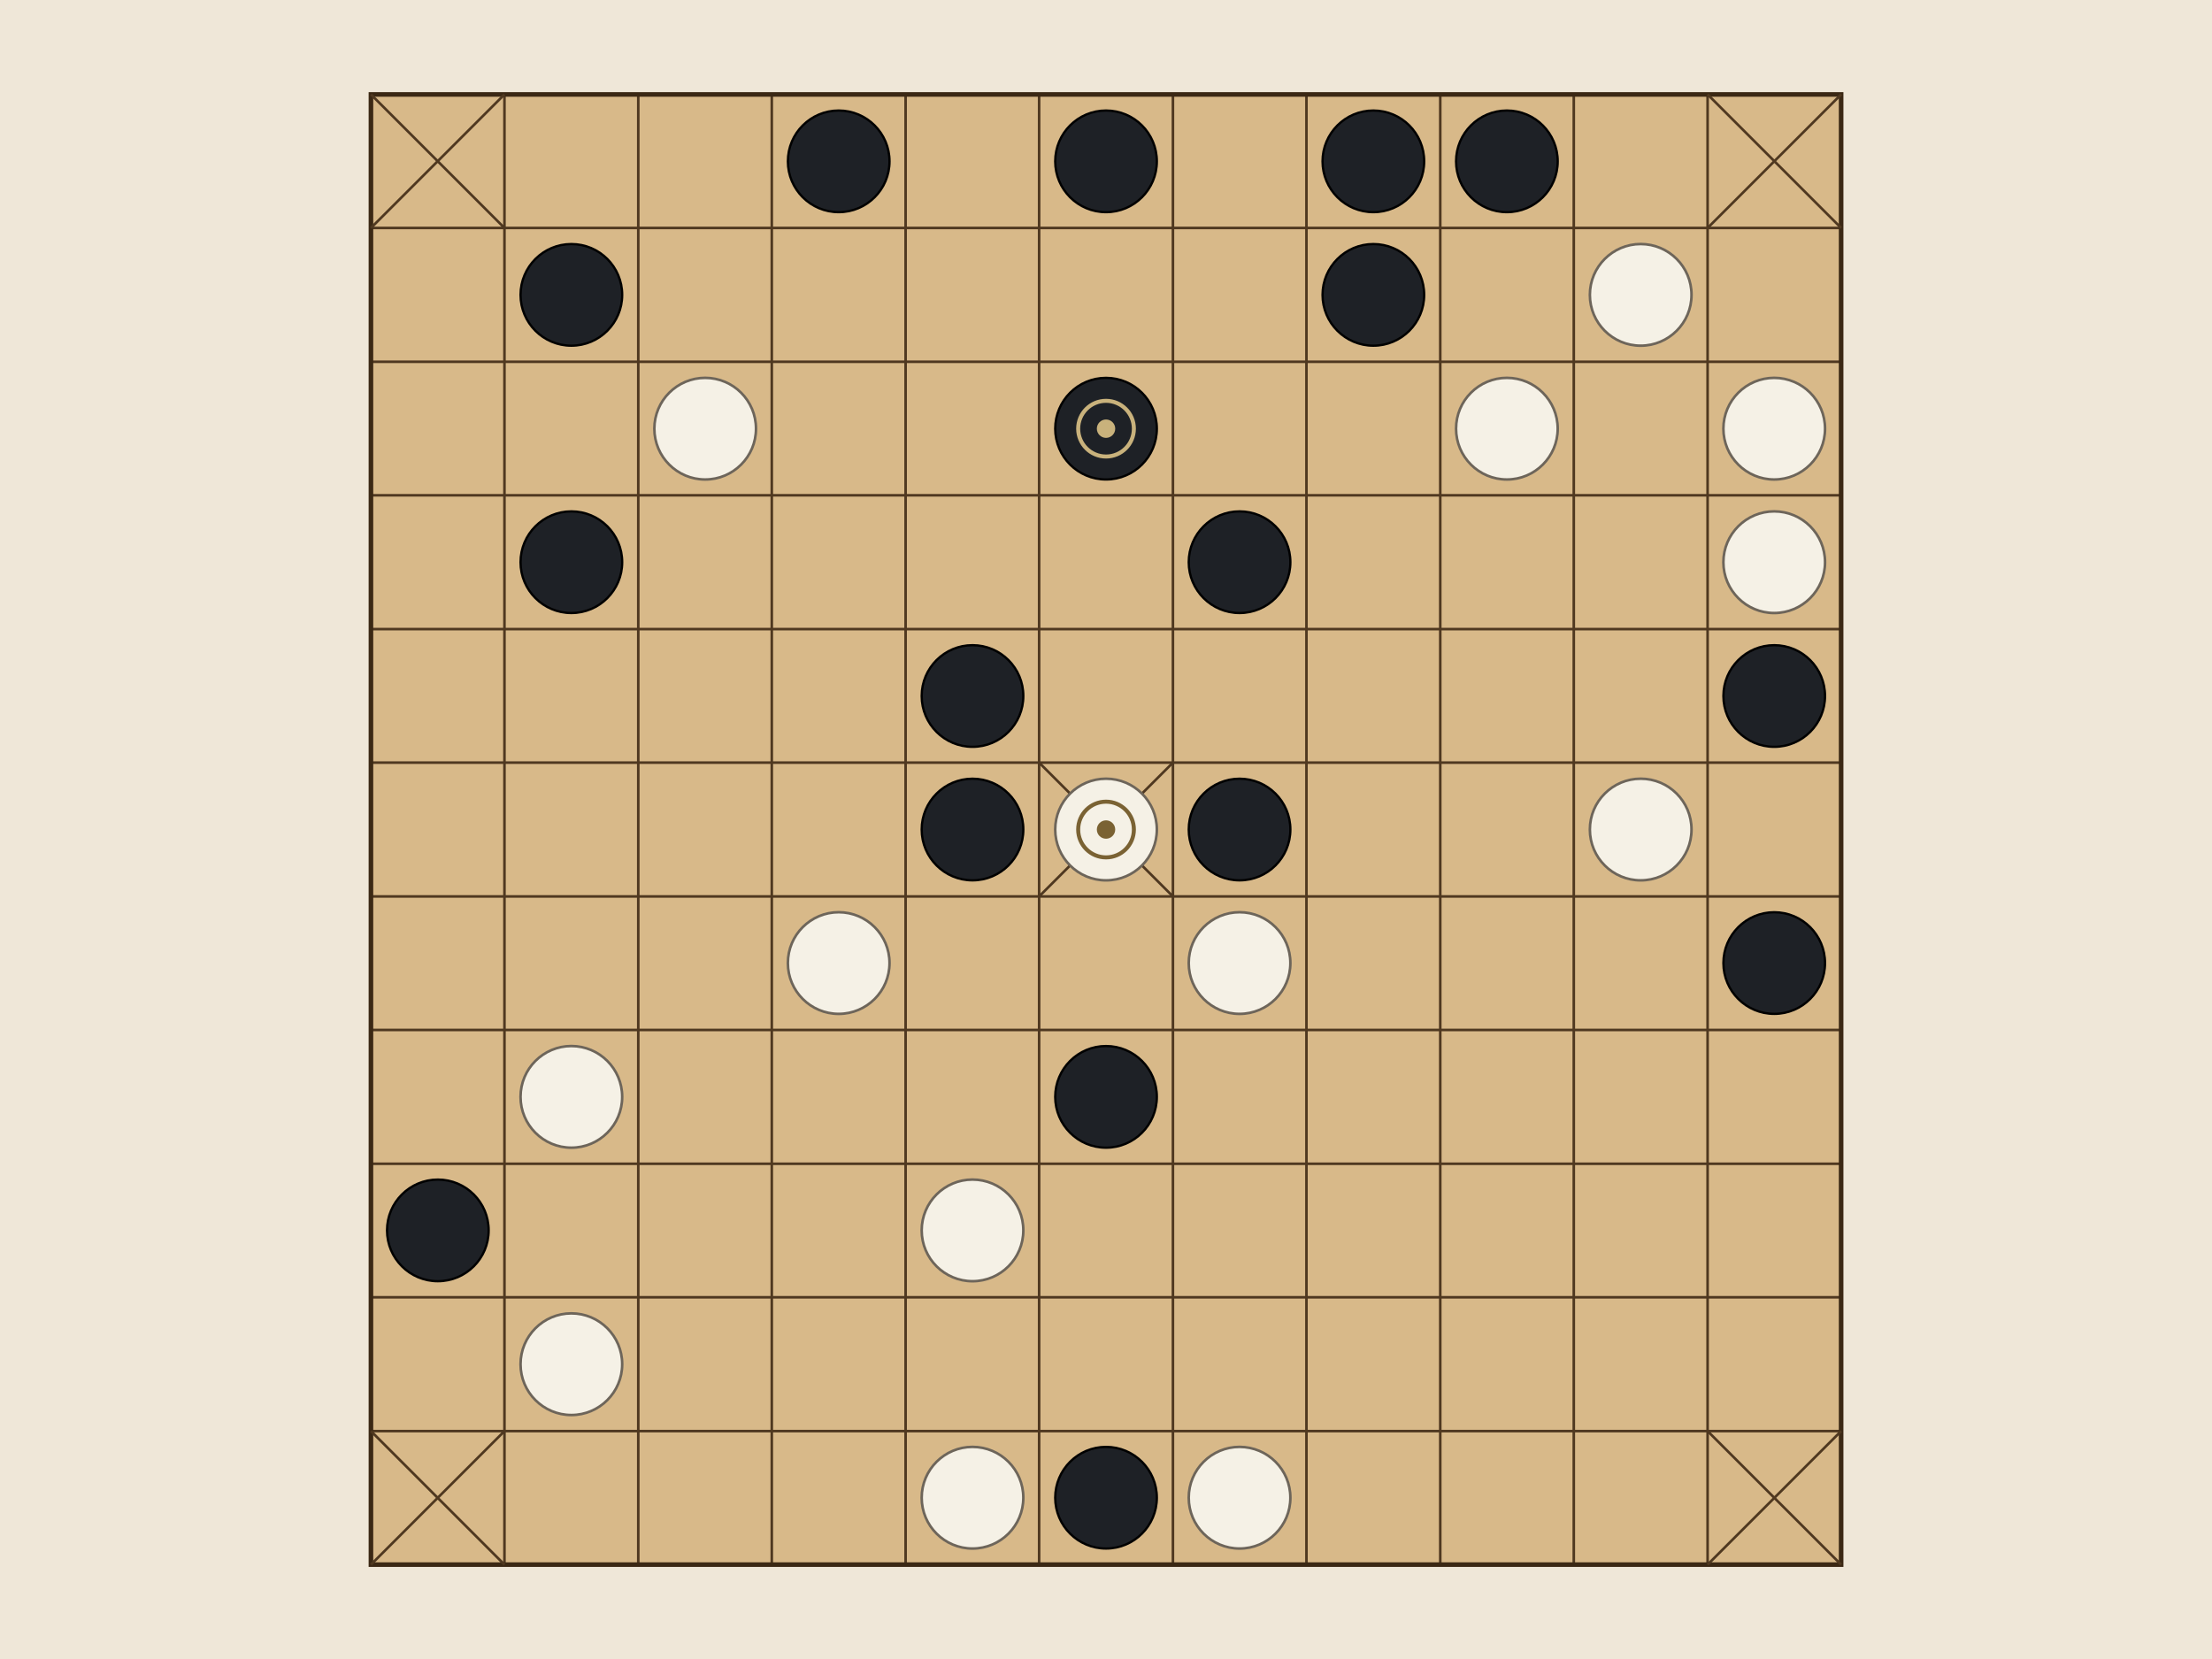
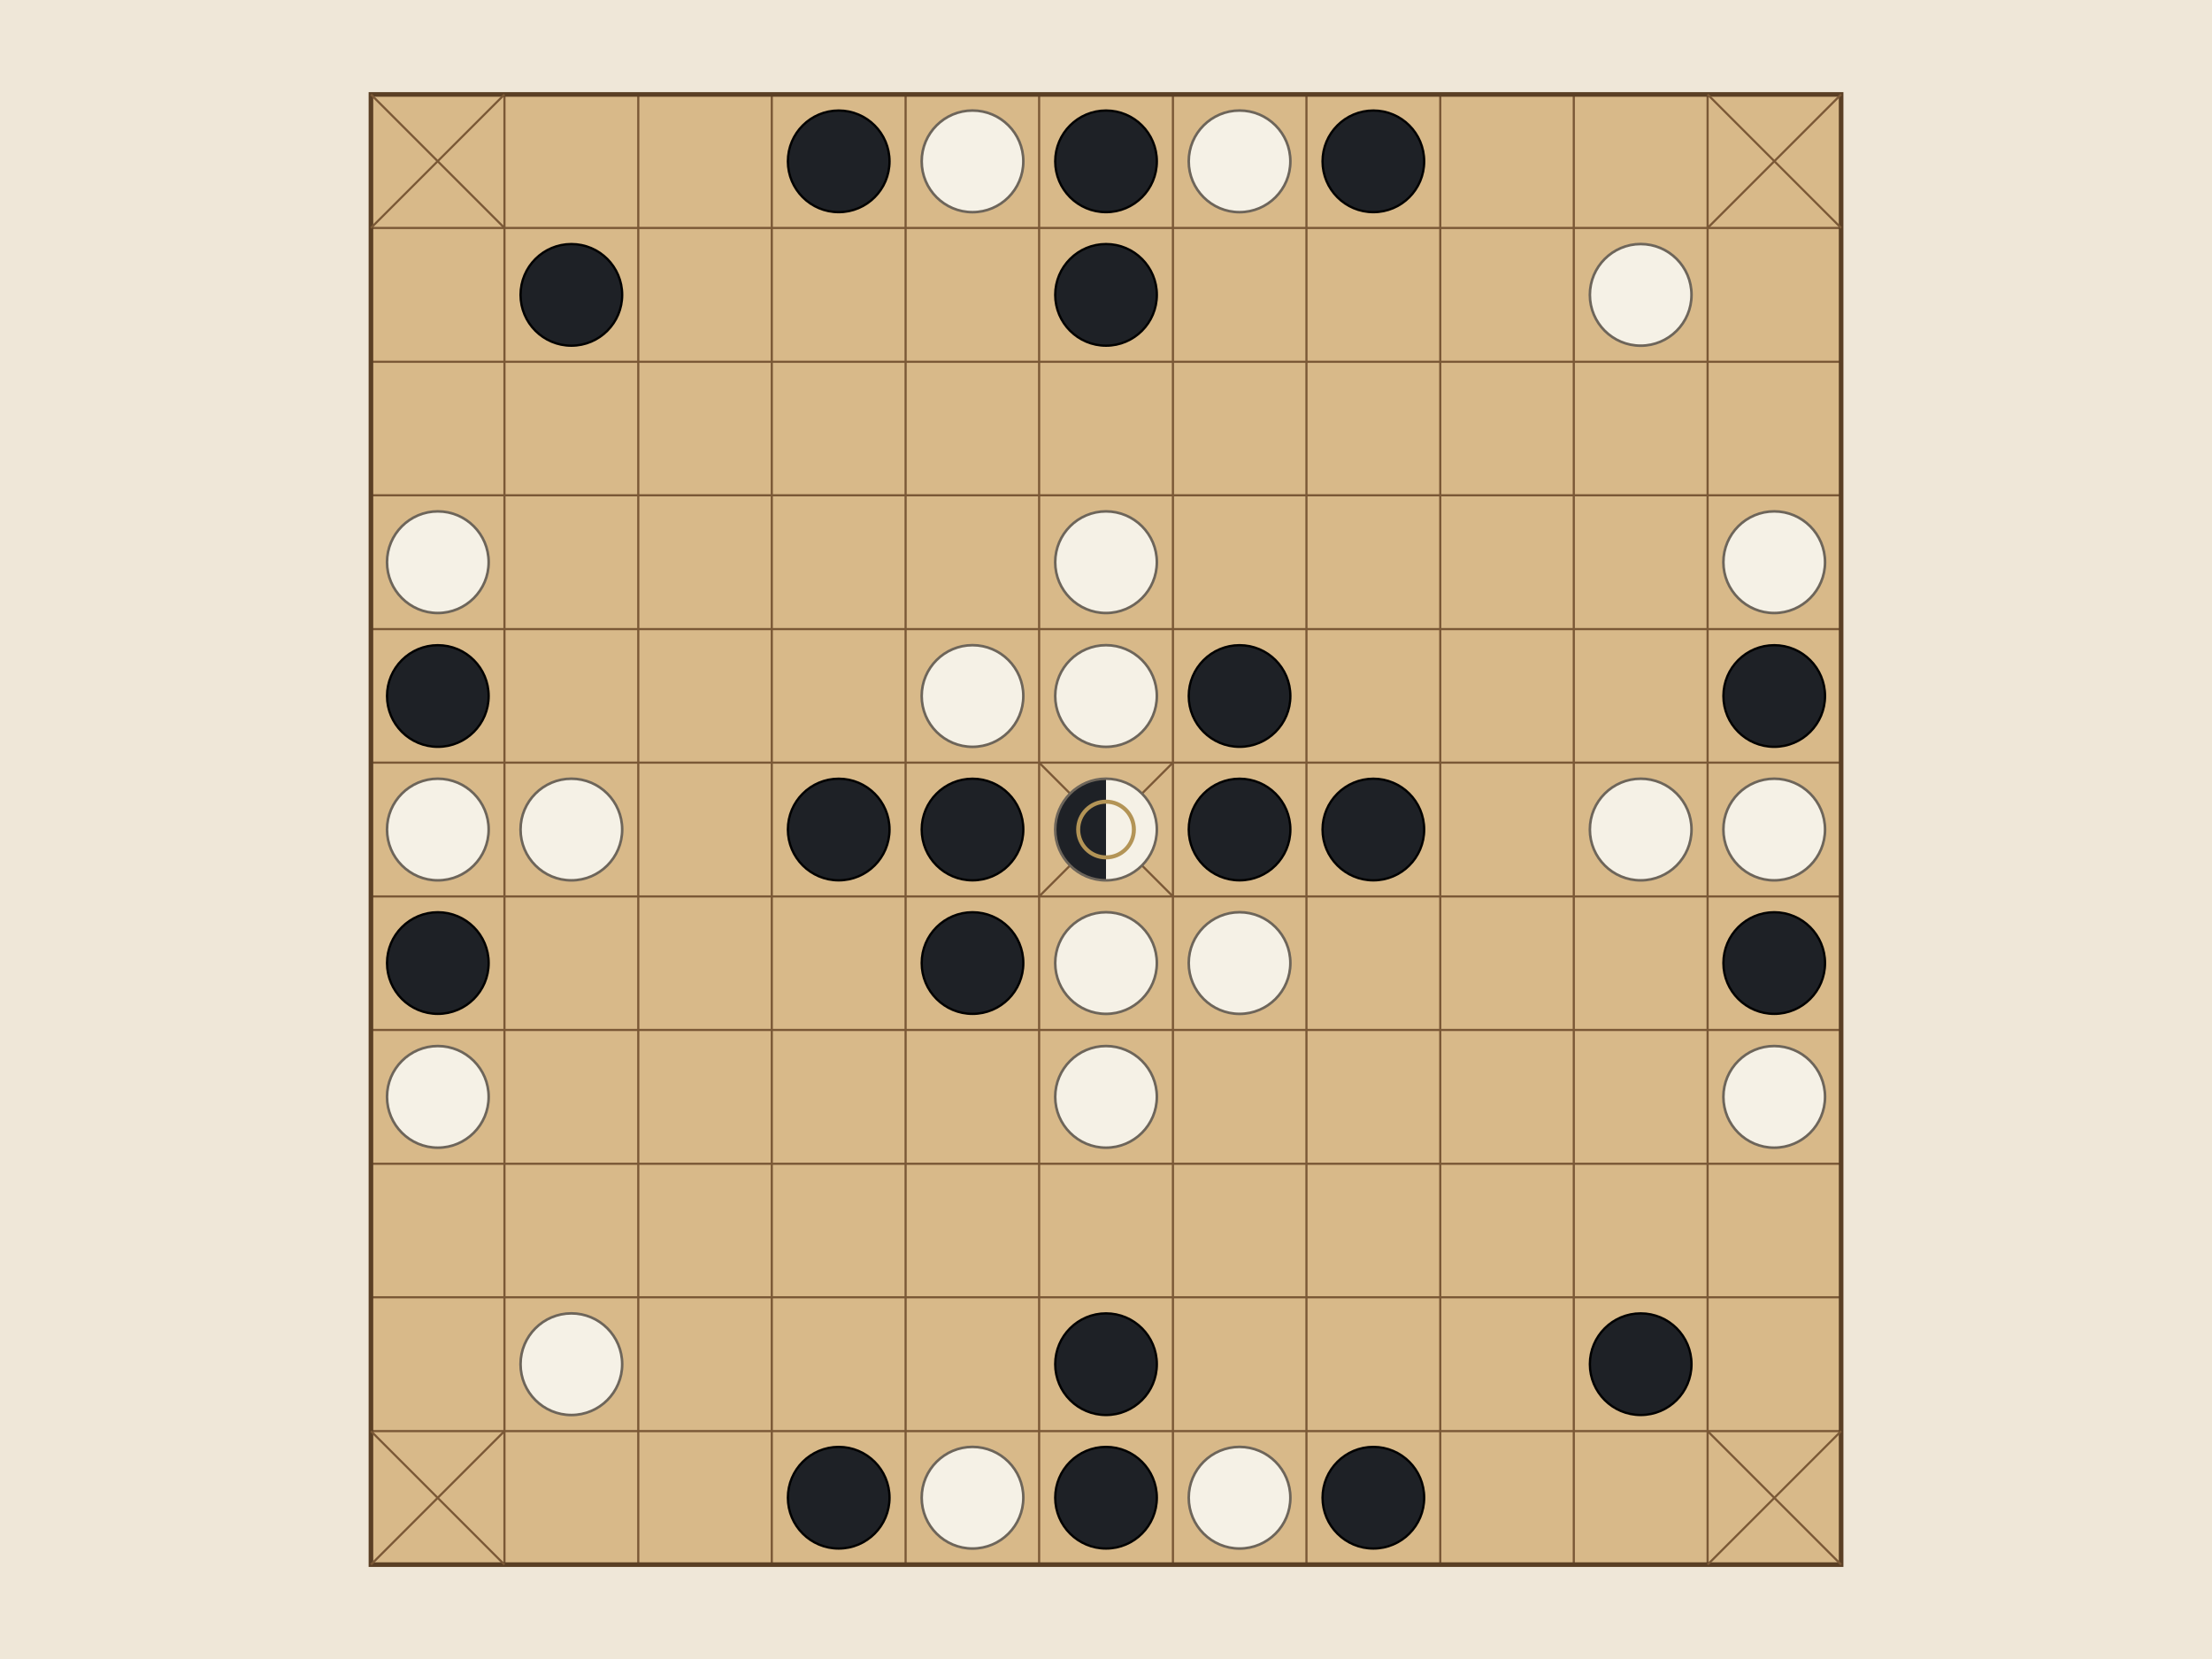
- <svg xmlns="http://www.w3.org/2000/svg" viewBox="0 0 800 600" role="img" aria-label="TAFL NORMAND board: a game in progress on an 11 by 11 wooden board, the black king has left the centre">
+ <svg xmlns="http://www.w3.org/2000/svg" viewBox="0 0 800 600" role="img" aria-label="Board at the start of the game: black and white pawns on an 11 by 11 wooden board, both kings stacked on the central throne">
  <rect width="800" height="600" fill="#efe7d8" />
  <g transform="translate(130.0,30.0) scale(1.0385)">
    <rect x="4" y="4" width="512.0" height="512.0" fill="#d8b989" />
-     <line x1="4.0" y1="4" x2="4.0" y2="516.0" stroke="#4f3820" stroke-width=".9" />
-     <line x1="50.5" y1="4" x2="50.5" y2="516.0" stroke="#4f3820" stroke-width=".9" />
-     <line x1="97.1" y1="4" x2="97.1" y2="516.0" stroke="#4f3820" stroke-width=".9" />
-     <line x1="143.6" y1="4" x2="143.6" y2="516.0" stroke="#4f3820" stroke-width=".9" />
-     <line x1="190.2" y1="4" x2="190.2" y2="516.0" stroke="#4f3820" stroke-width=".9" />
-     <line x1="236.7" y1="4" x2="236.7" y2="516.0" stroke="#4f3820" stroke-width=".9" />
-     <line x1="283.3" y1="4" x2="283.3" y2="516.0" stroke="#4f3820" stroke-width=".9" />
-     <line x1="329.8" y1="4" x2="329.8" y2="516.0" stroke="#4f3820" stroke-width=".9" />
-     <line x1="376.4" y1="4" x2="376.4" y2="516.0" stroke="#4f3820" stroke-width=".9" />
-     <line x1="422.9" y1="4" x2="422.9" y2="516.0" stroke="#4f3820" stroke-width=".9" />
-     <line x1="469.5" y1="4" x2="469.5" y2="516.0" stroke="#4f3820" stroke-width=".9" />
-     <line x1="516.0" y1="4" x2="516.0" y2="516.0" stroke="#4f3820" stroke-width=".9" />
-     <line x1="4" y1="4.0" x2="516.0" y2="4.0" stroke="#4f3820" stroke-width=".9" />
-     <line x1="4" y1="50.5" x2="516.0" y2="50.5" stroke="#4f3820" stroke-width=".9" />
-     <line x1="4" y1="97.1" x2="516.0" y2="97.1" stroke="#4f3820" stroke-width=".9" />
-     <line x1="4" y1="143.6" x2="516.0" y2="143.6" stroke="#4f3820" stroke-width=".9" />
-     <line x1="4" y1="190.2" x2="516.0" y2="190.2" stroke="#4f3820" stroke-width=".9" />
-     <line x1="4" y1="236.7" x2="516.0" y2="236.7" stroke="#4f3820" stroke-width=".9" />
-     <line x1="4" y1="283.3" x2="516.0" y2="283.3" stroke="#4f3820" stroke-width=".9" />
-     <line x1="4" y1="329.8" x2="516.0" y2="329.8" stroke="#4f3820" stroke-width=".9" />
-     <line x1="4" y1="376.4" x2="516.0" y2="376.4" stroke="#4f3820" stroke-width=".9" />
-     <line x1="4" y1="422.9" x2="516.0" y2="422.9" stroke="#4f3820" stroke-width=".9" />
-     <line x1="4" y1="469.5" x2="516.0" y2="469.5" stroke="#4f3820" stroke-width=".9" />
-     <line x1="4" y1="516.0" x2="516.0" y2="516.0" stroke="#4f3820" stroke-width=".9" />
-     <rect x="4" y="4" width="512.0" height="512.0" fill="none" stroke="#3b2814" stroke-width="1.6" />
-     <path d="M4.0,469.5L50.5,516.0M50.5,469.5L4.0,516.0" stroke="#4f3820" stroke-width=".9" />
-     <path d="M469.5,469.5L516.0,516.0M516.0,469.5L469.5,516.0" stroke="#4f3820" stroke-width=".9" />
-     <path d="M469.5,4.0L516.0,50.5M516.0,4.0L469.5,50.5" stroke="#4f3820" stroke-width=".9" />
-     <path d="M4.0,4.0L50.5,50.5M50.5,4.0L4.0,50.5" stroke="#4f3820" stroke-width=".9" />
-     <path d="M236.7,236.7L283.3,283.3M283.3,236.7L236.7,283.3" stroke="#4f3820" stroke-width=".9" />
+     <line x1="4.0" y1="4" x2="4.0" y2="516.0" stroke="#7a5836" stroke-width=".75" />
+     <line x1="50.5" y1="4" x2="50.5" y2="516.0" stroke="#7a5836" stroke-width=".75" />
+     <line x1="97.1" y1="4" x2="97.1" y2="516.0" stroke="#7a5836" stroke-width=".75" />
+     <line x1="143.6" y1="4" x2="143.6" y2="516.0" stroke="#7a5836" stroke-width=".75" />
+     <line x1="190.2" y1="4" x2="190.2" y2="516.0" stroke="#7a5836" stroke-width=".75" />
+     <line x1="236.7" y1="4" x2="236.7" y2="516.0" stroke="#7a5836" stroke-width=".75" />
+     <line x1="283.3" y1="4" x2="283.3" y2="516.0" stroke="#7a5836" stroke-width=".75" />
+     <line x1="329.8" y1="4" x2="329.8" y2="516.0" stroke="#7a5836" stroke-width=".75" />
+     <line x1="376.4" y1="4" x2="376.4" y2="516.0" stroke="#7a5836" stroke-width=".75" />
+     <line x1="422.9" y1="4" x2="422.9" y2="516.0" stroke="#7a5836" stroke-width=".75" />
+     <line x1="469.5" y1="4" x2="469.5" y2="516.0" stroke="#7a5836" stroke-width=".75" />
+     <line x1="516.0" y1="4" x2="516.0" y2="516.0" stroke="#7a5836" stroke-width=".75" />
+     <line x1="4" y1="4.0" x2="516.0" y2="4.0" stroke="#7a5836" stroke-width=".75" />
+     <line x1="4" y1="50.5" x2="516.0" y2="50.5" stroke="#7a5836" stroke-width=".75" />
+     <line x1="4" y1="97.1" x2="516.0" y2="97.1" stroke="#7a5836" stroke-width=".75" />
+     <line x1="4" y1="143.6" x2="516.0" y2="143.6" stroke="#7a5836" stroke-width=".75" />
+     <line x1="4" y1="190.2" x2="516.0" y2="190.2" stroke="#7a5836" stroke-width=".75" />
+     <line x1="4" y1="236.7" x2="516.0" y2="236.7" stroke="#7a5836" stroke-width=".75" />
+     <line x1="4" y1="283.3" x2="516.0" y2="283.3" stroke="#7a5836" stroke-width=".75" />
+     <line x1="4" y1="329.8" x2="516.0" y2="329.8" stroke="#7a5836" stroke-width=".75" />
+     <line x1="4" y1="376.4" x2="516.0" y2="376.4" stroke="#7a5836" stroke-width=".75" />
+     <line x1="4" y1="422.9" x2="516.0" y2="422.9" stroke="#7a5836" stroke-width=".75" />
+     <line x1="4" y1="469.5" x2="516.0" y2="469.5" stroke="#7a5836" stroke-width=".75" />
+     <line x1="4" y1="516.0" x2="516.0" y2="516.0" stroke="#7a5836" stroke-width=".75" />
+     <rect x="4" y="4" width="512.0" height="512.0" fill="none" stroke="#5a3f24" stroke-width="1.6" />
+     <path d="M4.0,469.5L50.5,516.0M50.5,469.5L4.0,516.0" stroke="#7a5836" stroke-width=".75" />
+     <path d="M469.5,469.5L516.0,516.0M516.0,469.5L469.5,516.0" stroke="#7a5836" stroke-width=".75" />
+     <path d="M469.5,4.0L516.0,50.5M516.0,4.0L469.5,50.5" stroke="#7a5836" stroke-width=".75" />
+     <path d="M4.0,4.0L50.5,50.5M50.5,4.0L4.0,50.5" stroke="#7a5836" stroke-width=".75" />
+     <path d="M236.7,236.7L283.3,283.3M283.3,236.7L236.7,283.3" stroke="#7a5836" stroke-width=".75" />
+     <circle cx="166.9" cy="492.7" r="17.7" fill="#1e2126" stroke="#000" stroke-width=".8" />
    <circle cx="213.5" cy="492.7" r="17.7" fill="#f5f1e6" stroke="#6d655a" stroke-width=".9" />
    <circle cx="260.0" cy="492.7" r="17.7" fill="#1e2126" stroke="#000" stroke-width=".8" />
    <circle cx="306.5" cy="492.7" r="17.7" fill="#f5f1e6" stroke="#6d655a" stroke-width=".9" />
+     <circle cx="353.1" cy="492.7" r="17.7" fill="#1e2126" stroke="#000" stroke-width=".8" />
    <circle cx="73.8" cy="446.2" r="17.7" fill="#f5f1e6" stroke="#6d655a" stroke-width=".9" />
-     <circle cx="27.3" cy="399.6" r="17.7" fill="#1e2126" stroke="#000" stroke-width=".8" />
-     <circle cx="213.5" cy="399.6" r="17.7" fill="#f5f1e6" stroke="#6d655a" stroke-width=".9" />
-     <circle cx="73.8" cy="353.1" r="17.7" fill="#f5f1e6" stroke="#6d655a" stroke-width=".9" />
-     <circle cx="260.0" cy="353.1" r="17.7" fill="#1e2126" stroke="#000" stroke-width=".8" />
-     <circle cx="166.9" cy="306.5" r="17.7" fill="#f5f1e6" stroke="#6d655a" stroke-width=".9" />
+     <circle cx="260.0" cy="446.2" r="17.7" fill="#1e2126" stroke="#000" stroke-width=".8" />
+     <circle cx="446.2" cy="446.2" r="17.7" fill="#1e2126" stroke="#000" stroke-width=".8" />
+     <circle cx="27.3" cy="353.1" r="17.7" fill="#f5f1e6" stroke="#6d655a" stroke-width=".9" />
+     <circle cx="260.0" cy="353.1" r="17.7" fill="#f5f1e6" stroke="#6d655a" stroke-width=".9" />
+     <circle cx="492.7" cy="353.1" r="17.7" fill="#f5f1e6" stroke="#6d655a" stroke-width=".9" />
+     <circle cx="27.3" cy="306.5" r="17.7" fill="#1e2126" stroke="#000" stroke-width=".8" />
+     <circle cx="213.5" cy="306.5" r="17.7" fill="#1e2126" stroke="#000" stroke-width=".8" />
+     <circle cx="260.0" cy="306.5" r="17.7" fill="#f5f1e6" stroke="#6d655a" stroke-width=".9" />
    <circle cx="306.5" cy="306.5" r="17.7" fill="#f5f1e6" stroke="#6d655a" stroke-width=".9" />
    <circle cx="492.7" cy="306.5" r="17.7" fill="#1e2126" stroke="#000" stroke-width=".8" />
+     <circle cx="27.3" cy="260.0" r="17.7" fill="#f5f1e6" stroke="#6d655a" stroke-width=".9" />
+     <circle cx="73.8" cy="260.0" r="17.7" fill="#f5f1e6" stroke="#6d655a" stroke-width=".9" />
+     <circle cx="166.9" cy="260.0" r="17.7" fill="#1e2126" stroke="#000" stroke-width=".8" />
    <circle cx="213.5" cy="260.0" r="17.7" fill="#1e2126" stroke="#000" stroke-width=".8" />
-     <circle cx="260.0" cy="260.0" r="17.7" fill="#f5f1e6" stroke="#6d655a" stroke-width=".9" />
-     <circle cx="260.0" cy="260.0" r="9.7" fill="none" stroke="#7a6233" stroke-width="1.4" />
-     <circle cx="260.0" cy="260.0" r="3.2" fill="#7a6233" />
+     <path d="M260.0,242.3A17.7,17.7 0 0 0 260.0,277.7Z" fill="#1e2126" />
+     <path d="M260.0,242.3A17.7,17.7 0 0 1 260.0,277.7Z" fill="#f5f1e6" />
+     <circle cx="260.0" cy="260.0" r="17.7" fill="none" stroke="#6d655a" stroke-width=".9" />
+     <circle cx="260.0" cy="260.0" r="9.7" fill="none" stroke="#b39456" stroke-width="1.4" />
    <circle cx="306.5" cy="260.0" r="17.7" fill="#1e2126" stroke="#000" stroke-width=".8" />
+     <circle cx="353.1" cy="260.0" r="17.7" fill="#1e2126" stroke="#000" stroke-width=".8" />
    <circle cx="446.2" cy="260.0" r="17.7" fill="#f5f1e6" stroke="#6d655a" stroke-width=".9" />
-     <circle cx="213.5" cy="213.5" r="17.7" fill="#1e2126" stroke="#000" stroke-width=".8" />
+     <circle cx="492.7" cy="260.0" r="17.7" fill="#f5f1e6" stroke="#6d655a" stroke-width=".9" />
+     <circle cx="27.3" cy="213.5" r="17.7" fill="#1e2126" stroke="#000" stroke-width=".8" />
+     <circle cx="213.5" cy="213.5" r="17.7" fill="#f5f1e6" stroke="#6d655a" stroke-width=".9" />
+     <circle cx="260.0" cy="213.5" r="17.7" fill="#f5f1e6" stroke="#6d655a" stroke-width=".9" />
+     <circle cx="306.5" cy="213.5" r="17.7" fill="#1e2126" stroke="#000" stroke-width=".8" />
    <circle cx="492.7" cy="213.5" r="17.7" fill="#1e2126" stroke="#000" stroke-width=".8" />
-     <circle cx="73.8" cy="166.9" r="17.7" fill="#1e2126" stroke="#000" stroke-width=".8" />
-     <circle cx="306.5" cy="166.9" r="17.7" fill="#1e2126" stroke="#000" stroke-width=".8" />
+     <circle cx="27.3" cy="166.9" r="17.7" fill="#f5f1e6" stroke="#6d655a" stroke-width=".9" />
+     <circle cx="260.0" cy="166.9" r="17.7" fill="#f5f1e6" stroke="#6d655a" stroke-width=".9" />
    <circle cx="492.7" cy="166.9" r="17.7" fill="#f5f1e6" stroke="#6d655a" stroke-width=".9" />
-     <circle cx="120.4" cy="120.4" r="17.7" fill="#f5f1e6" stroke="#6d655a" stroke-width=".9" />
-     <circle cx="260.0" cy="120.4" r="17.7" fill="#1e2126" stroke="#000" stroke-width=".8" />
-     <circle cx="260.0" cy="120.4" r="9.7" fill="none" stroke="#c9b27c" stroke-width="1.4" />
-     <circle cx="260.0" cy="120.4" r="3.2" fill="#c9b27c" />
-     <circle cx="399.6" cy="120.4" r="17.7" fill="#f5f1e6" stroke="#6d655a" stroke-width=".9" />
-     <circle cx="492.7" cy="120.4" r="17.7" fill="#f5f1e6" stroke="#6d655a" stroke-width=".9" />
    <circle cx="73.8" cy="73.8" r="17.7" fill="#1e2126" stroke="#000" stroke-width=".8" />
-     <circle cx="353.1" cy="73.8" r="17.7" fill="#1e2126" stroke="#000" stroke-width=".8" />
+     <circle cx="260.0" cy="73.8" r="17.7" fill="#1e2126" stroke="#000" stroke-width=".8" />
    <circle cx="446.2" cy="73.8" r="17.7" fill="#f5f1e6" stroke="#6d655a" stroke-width=".9" />
    <circle cx="166.9" cy="27.3" r="17.7" fill="#1e2126" stroke="#000" stroke-width=".8" />
+     <circle cx="213.5" cy="27.3" r="17.7" fill="#f5f1e6" stroke="#6d655a" stroke-width=".9" />
    <circle cx="260.0" cy="27.3" r="17.7" fill="#1e2126" stroke="#000" stroke-width=".8" />
+     <circle cx="306.5" cy="27.3" r="17.7" fill="#f5f1e6" stroke="#6d655a" stroke-width=".9" />
    <circle cx="353.1" cy="27.3" r="17.7" fill="#1e2126" stroke="#000" stroke-width=".8" />
-     <circle cx="399.6" cy="27.3" r="17.7" fill="#1e2126" stroke="#000" stroke-width=".8" />
  </g>
</svg>
